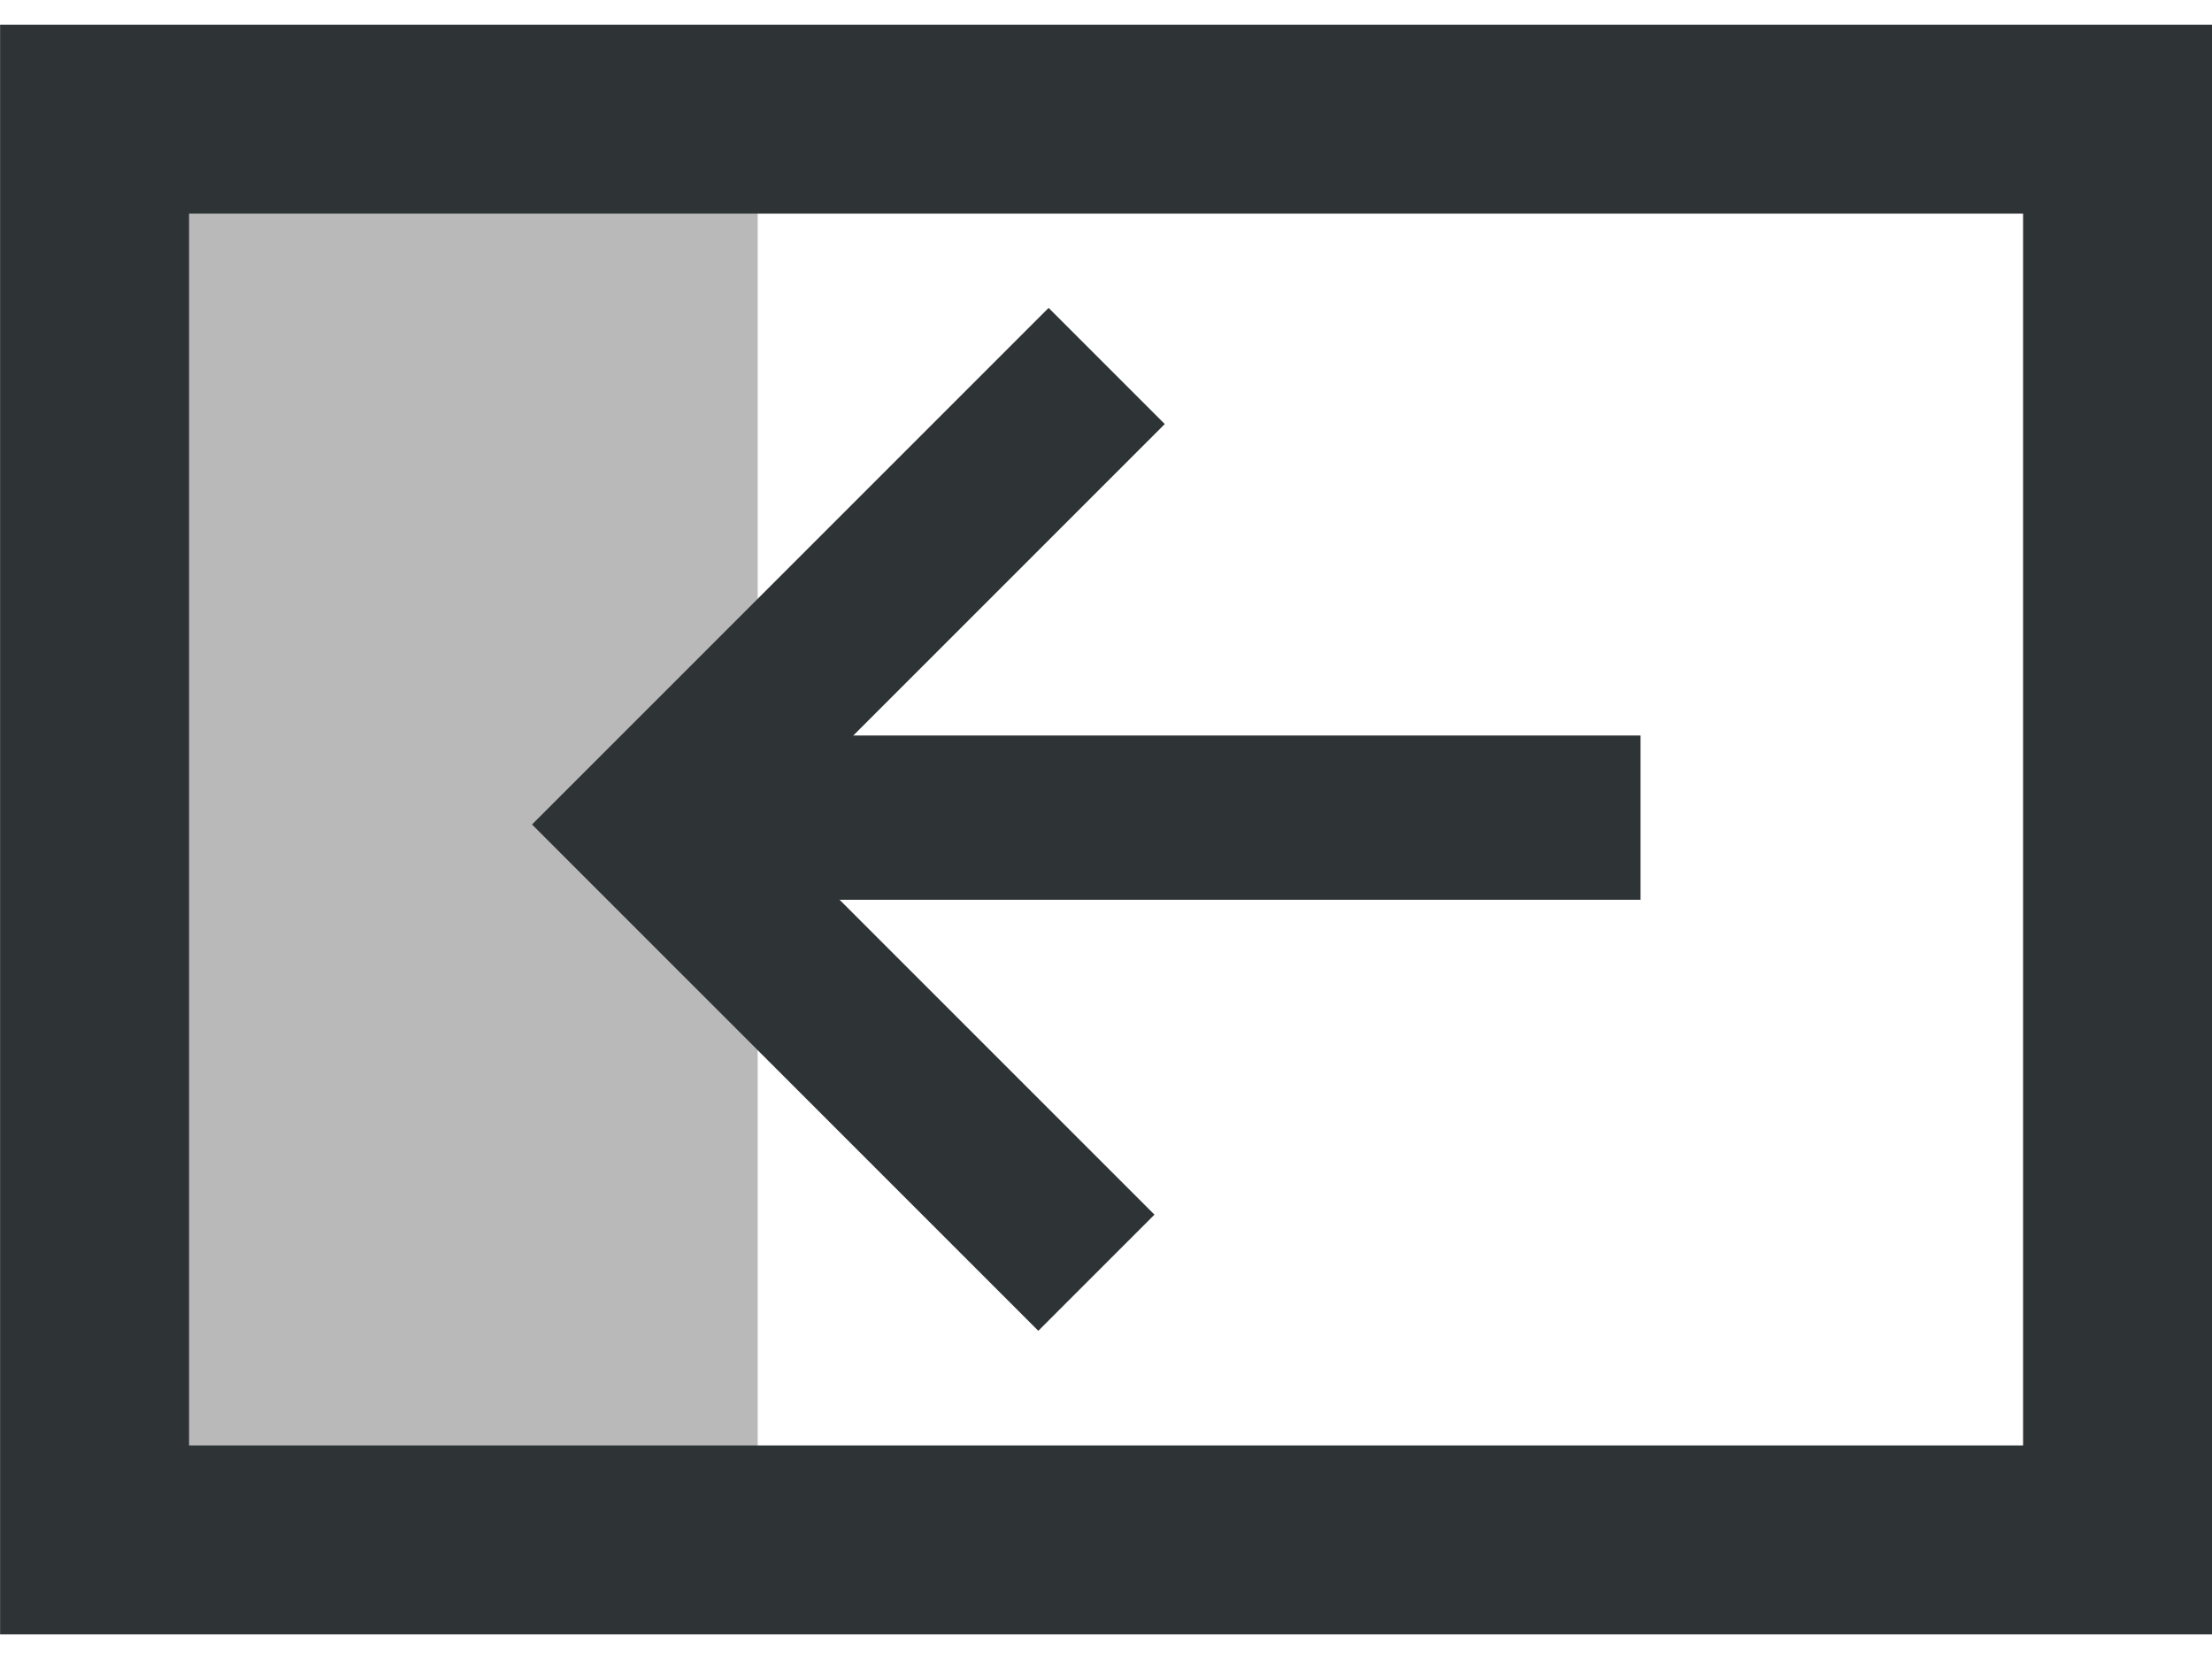
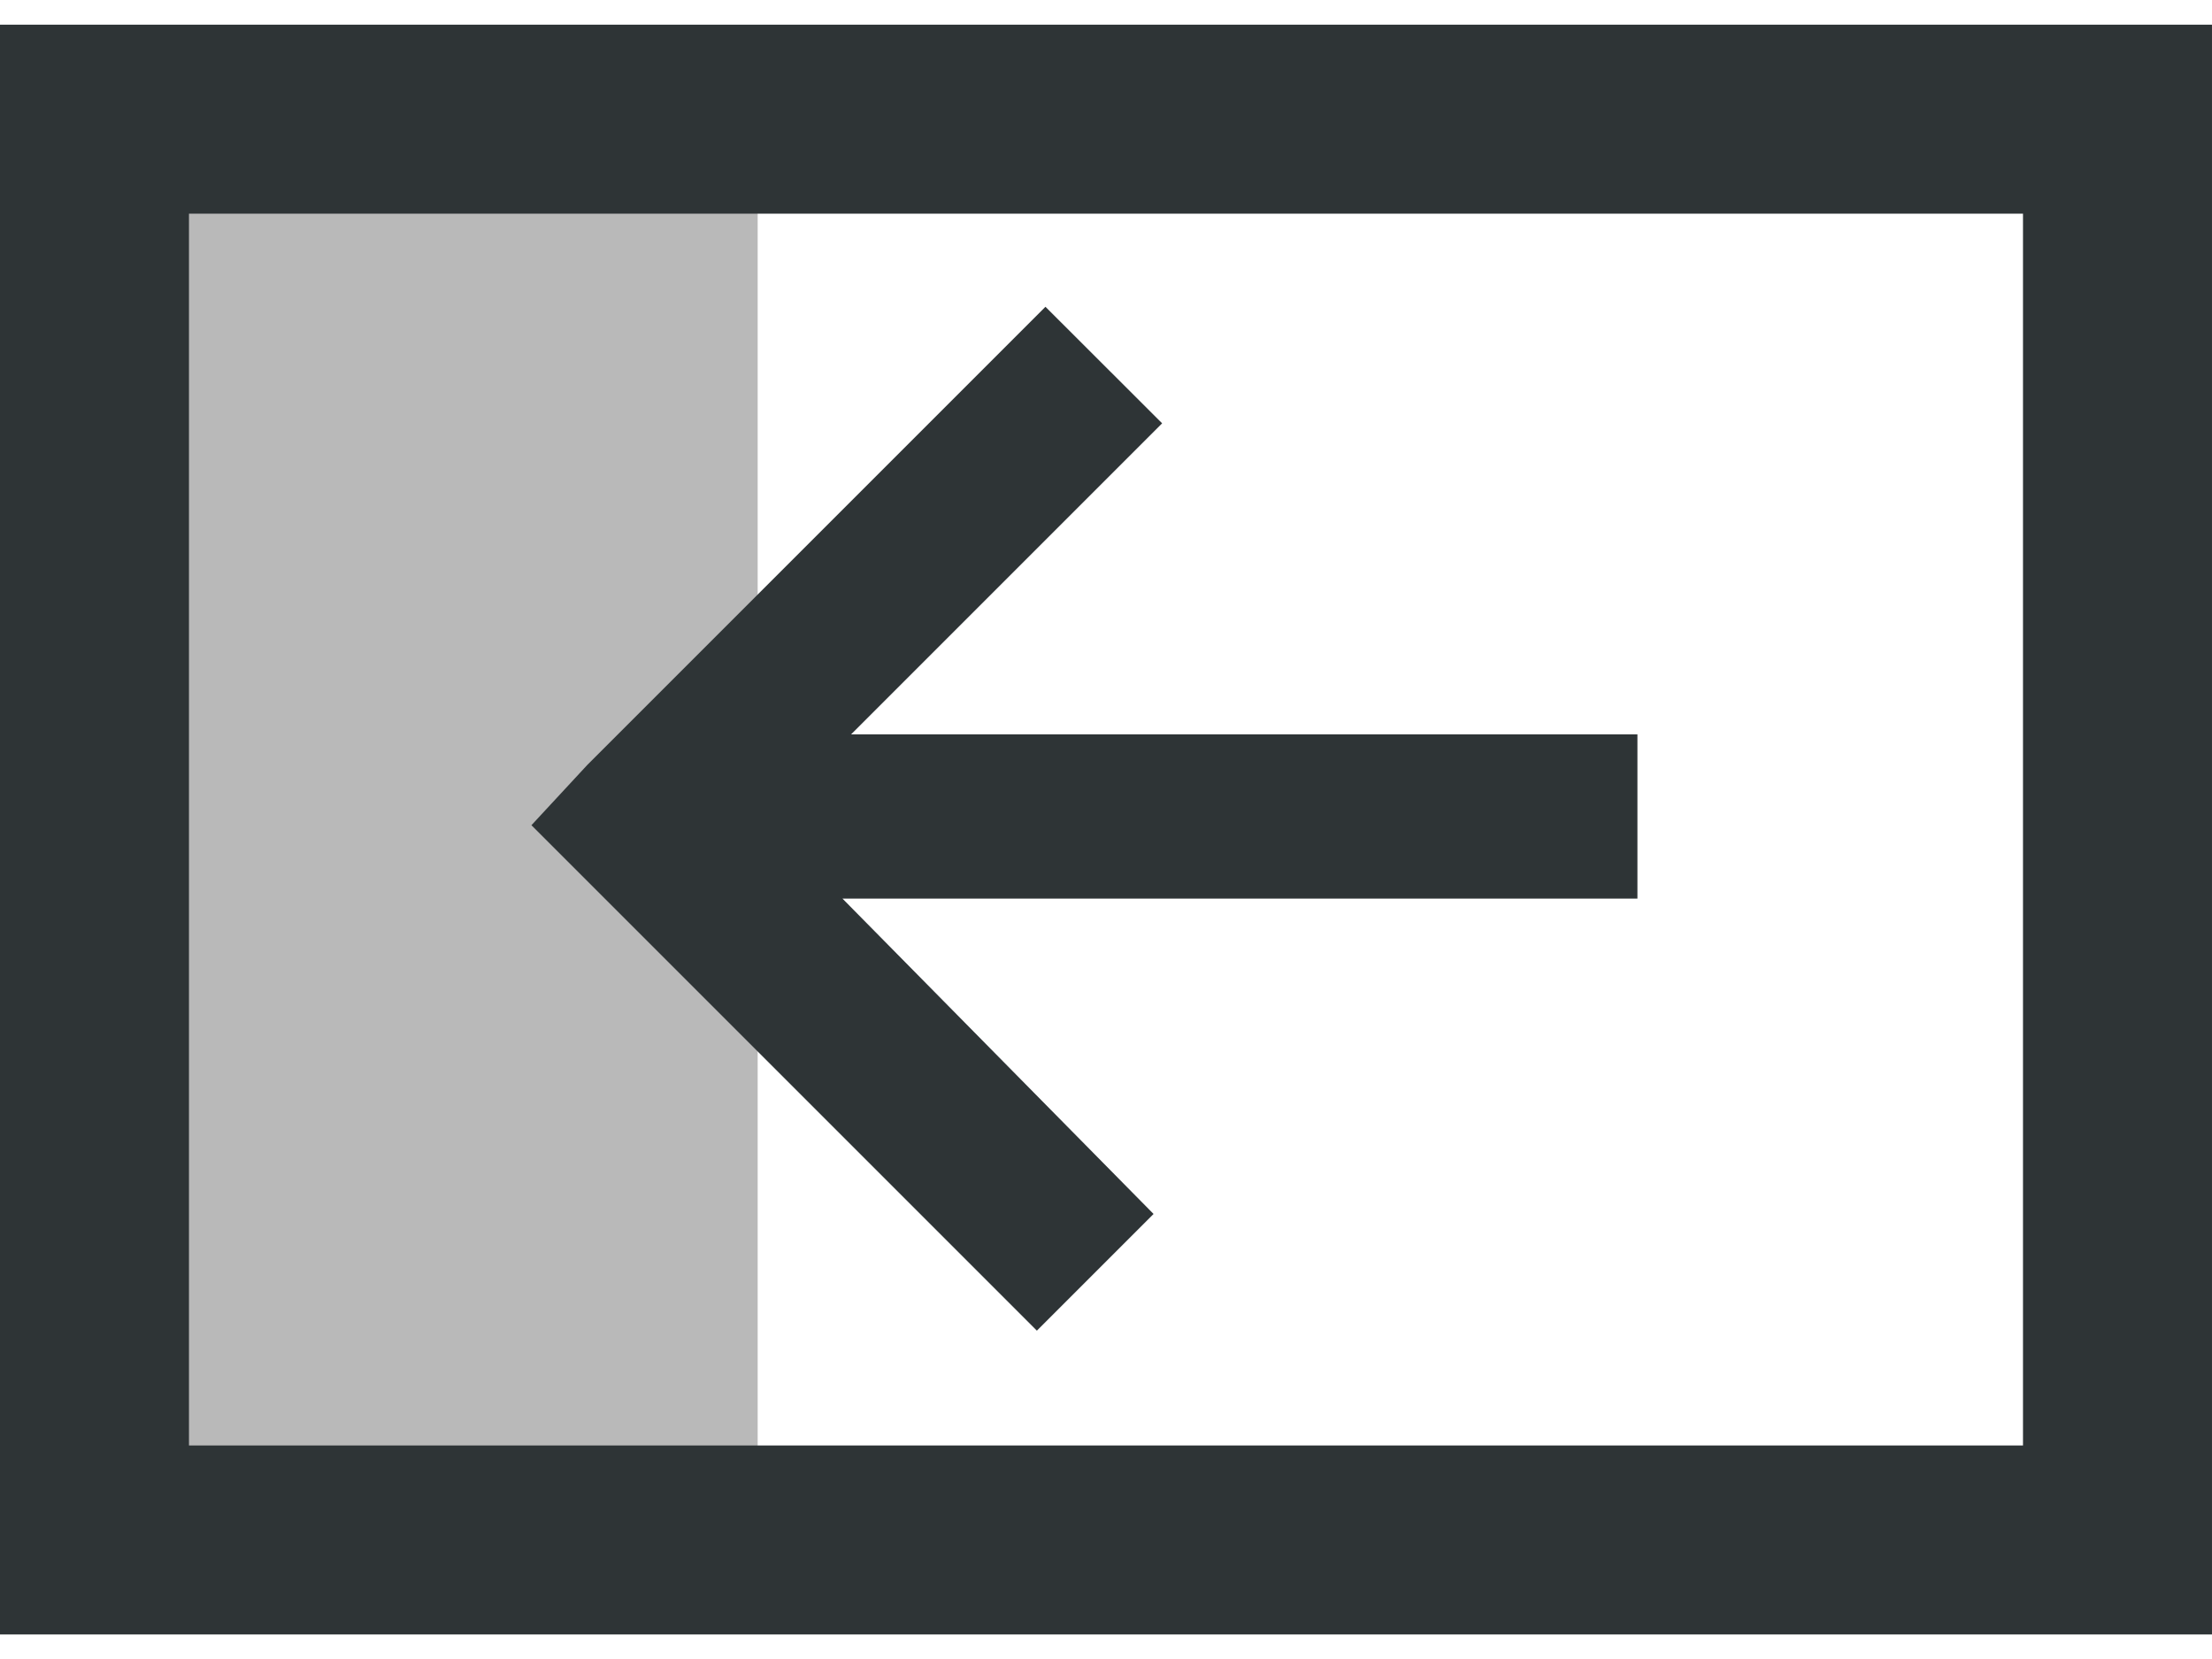
- <svg xmlns="http://www.w3.org/2000/svg" width="16" height="12" id="svg17805" version="1.1">
+ <svg xmlns="http://www.w3.org/2000/svg" version="1.1" width="16" height="12" id="svg17805">
  <defs id="defs17807" />
-   <g id="layer1" transform="translate(-159.6436,-103.308)">
-     <g transform="matrix(-0.7920218,0,0,0.7920218,1034.339,33.04578)" id="g8738-7">
-       <g id="g8271-9-8-9" transform="translate(49.4673,-167.3877)">
-         <rect style="color:#000000;fill:#b9b9b9;fill-opacity:1;fill-rule:nonzero;stroke:none;stroke-width:1.5;marker:none;visibility:visible;display:inline;overflow:visible;enable-background:accumulate" id="rect8020-7-3-7" width="5.422" height="11.688" x="1047.996" y="257.883" />
-         <g id="g6084-6-1-6" transform="matrix(0.8238319,0,0,0.8238319,-3532.647,-50.66598)">
-           <rect transform="translate(5171.342,161.9679)" y="211.718" x="373.75" height="15.75" width="22.426" id="rect6062-5-54-4" style="color:#000000;fill:none;stroke:#2e3436;stroke-width:2.095;marker:none;visibility:visible;display:inline;overflow:visible;enable-background:accumulate" />
-           <path style="fill:none;stroke:#2e3436;stroke-width:1.821;stroke-linecap:butt;stroke-linejoin:miter;stroke-opacity:1" d="m 5560.47,381.429 -10.09,0 9.711,0" id="path8014-1-9-7" />
-           <path style="fill:none;stroke:#2e3436;stroke-width:1.821;stroke-linecap:butt;stroke-linejoin:miter;stroke-opacity:1" d="m 5556.298,376.422 5.083,5.083 -4.969,4.969" id="path8016-30-20-1" />
-         </g>
-       </g>
-     </g>
+   <g transform="translate(-159.6436,-103.308)" id="layer1">
+     <rect width="4.294" height="9.257" x="-165.124" y="104.72" transform="scale(-1,1)" id="rect8020-7-3-7" style="color:#000000;fill:#b9b9b9;fill-opacity:1;fill-rule:nonzero;stroke:none;stroke-width:1.5;marker:none;visibility:visible;display:inline;overflow:visible;enable-background:accumulate" />
+     <rect width="14.633" height="10.277" x="-174.96" y="104.17" transform="scale(-1,1)" id="rect6062-5-54-4" style="color:#000000;fill:none;stroke:#2e3436;stroke-width:1.367;marker:none;visibility:visible;display:inline;overflow:visible;enable-background:accumulate" />
+     <path d="M 7.562,2.219 4.25,5.531 3.844,5.969 4.25,6.375 7.5,9.625 8.344,8.781 6.094,6.5 l 5.75,0 0,-1.188 -5.688,0 2.25,-2.25 L 7.562,2.219 z" transform="translate(159.6436,103.308)" id="path8014-1-9-7" style="font-size:medium;font-style:normal;font-variant:normal;font-weight:normal;font-stretch:normal;text-indent:0;text-align:start;text-decoration:none;line-height:normal;letter-spacing:normal;word-spacing:normal;text-transform:none;direction:ltr;block-progression:tb;writing-mode:lr-tb;text-anchor:start;baseline-shift:baseline;color:#000000;fill:#2e3436;fill-opacity:1;stroke:none;stroke-width:1.188;marker:none;visibility:visible;display:inline;overflow:visible;enable-background:accumulate;font-family:Sans;-inkscape-font-specification:Sans" />
  </g>
</svg>
